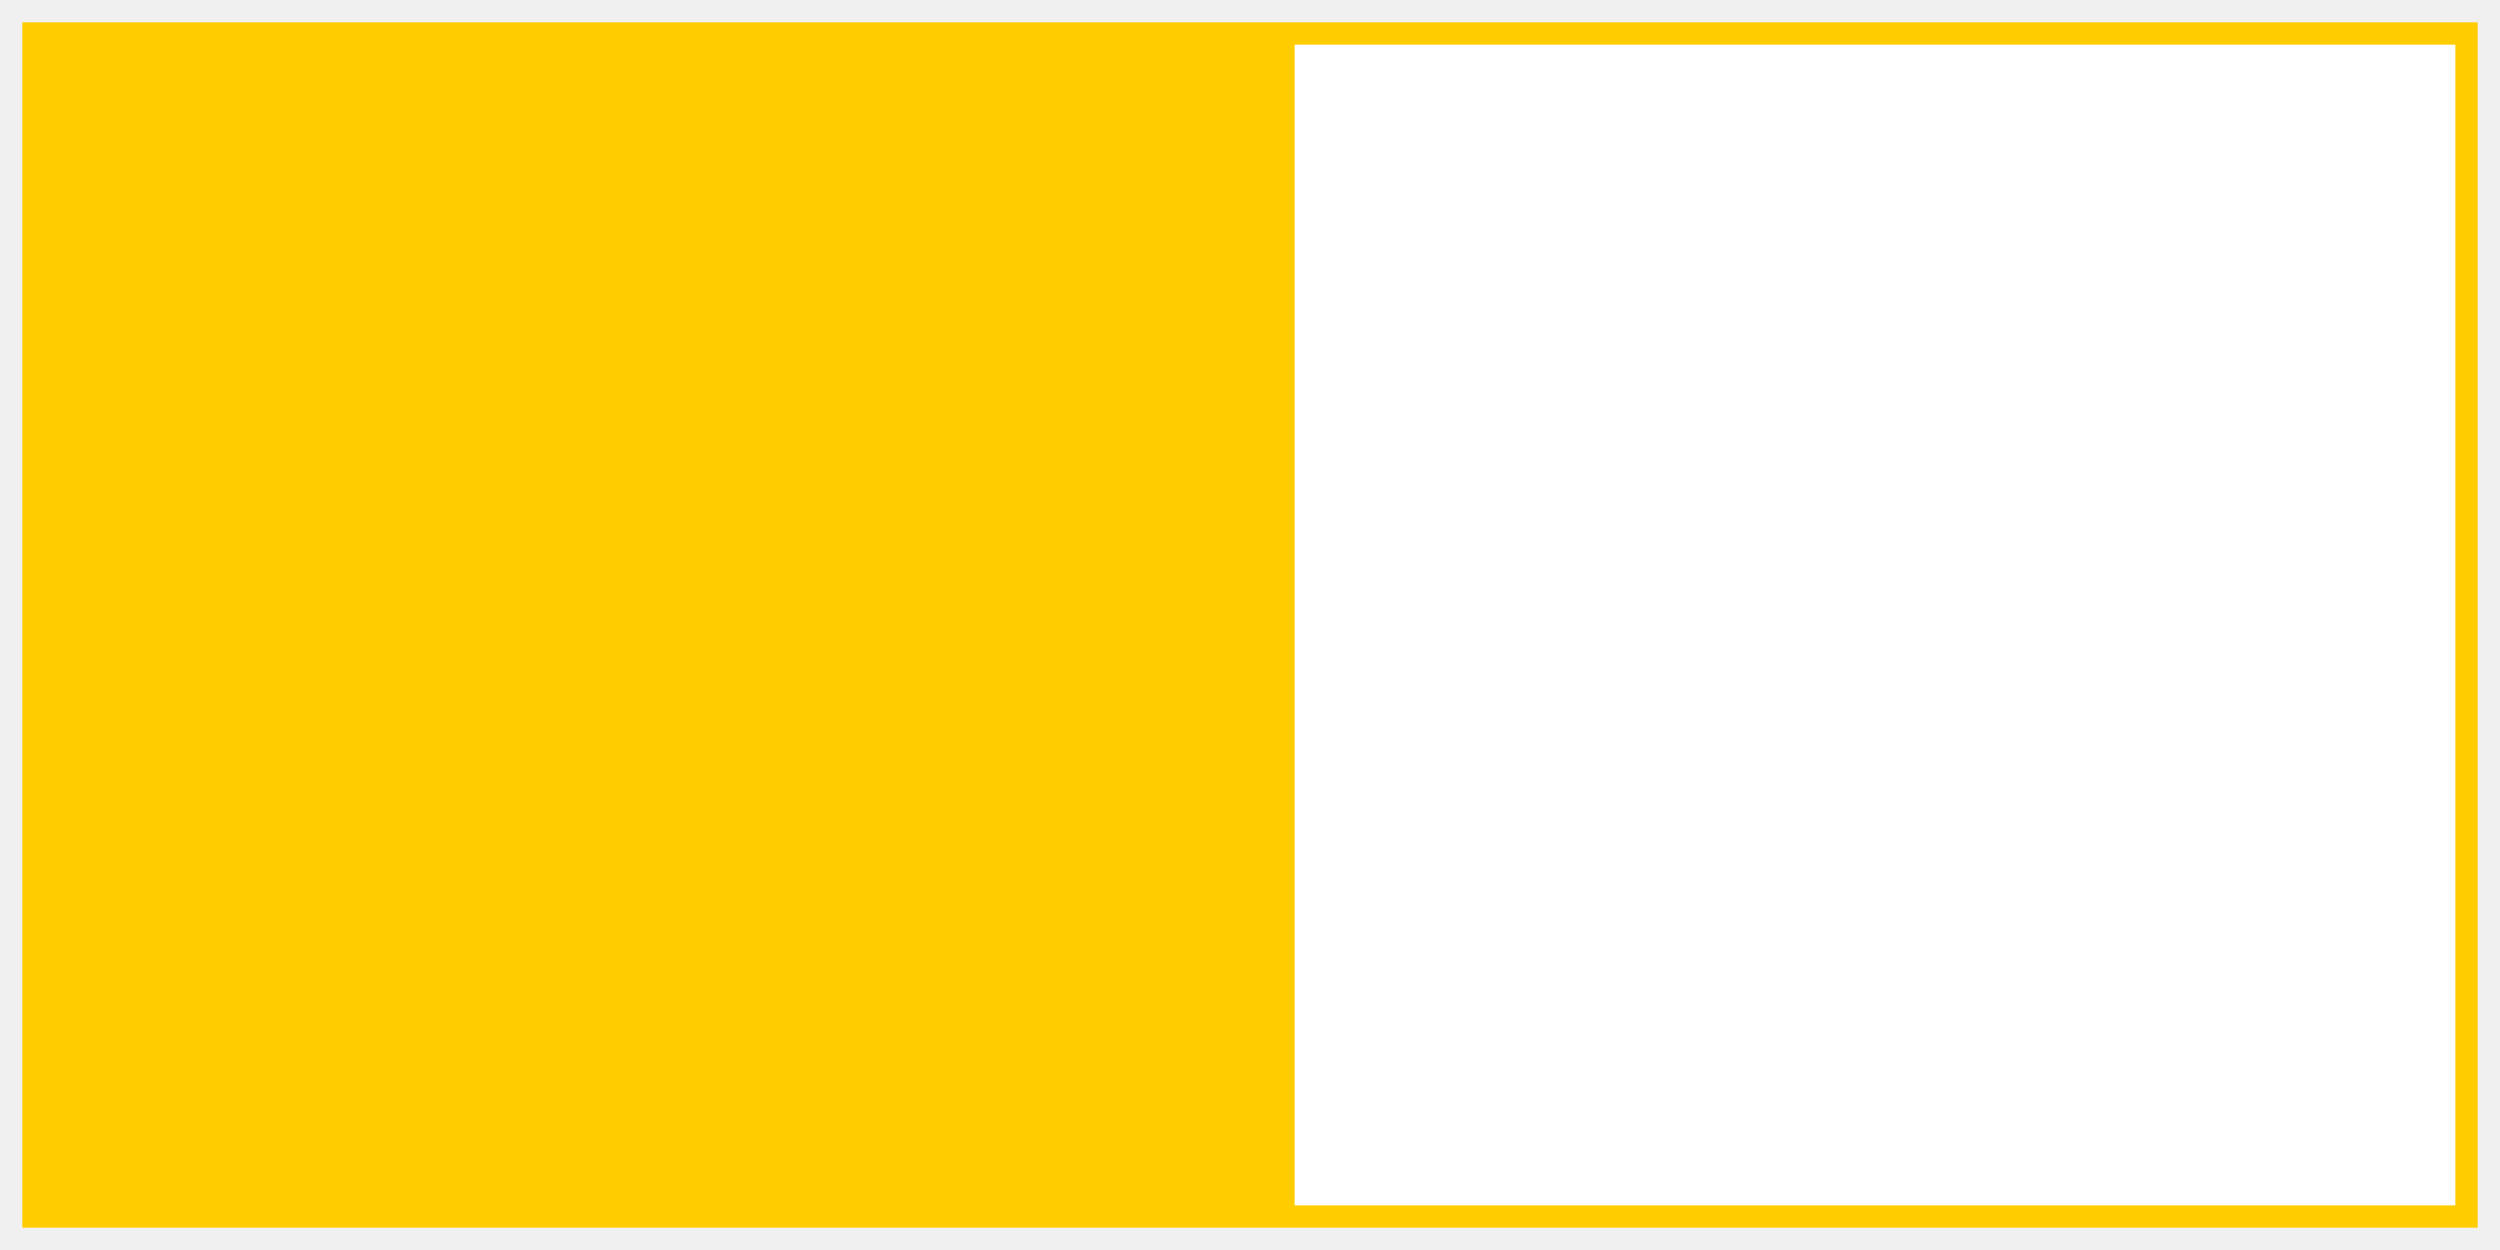
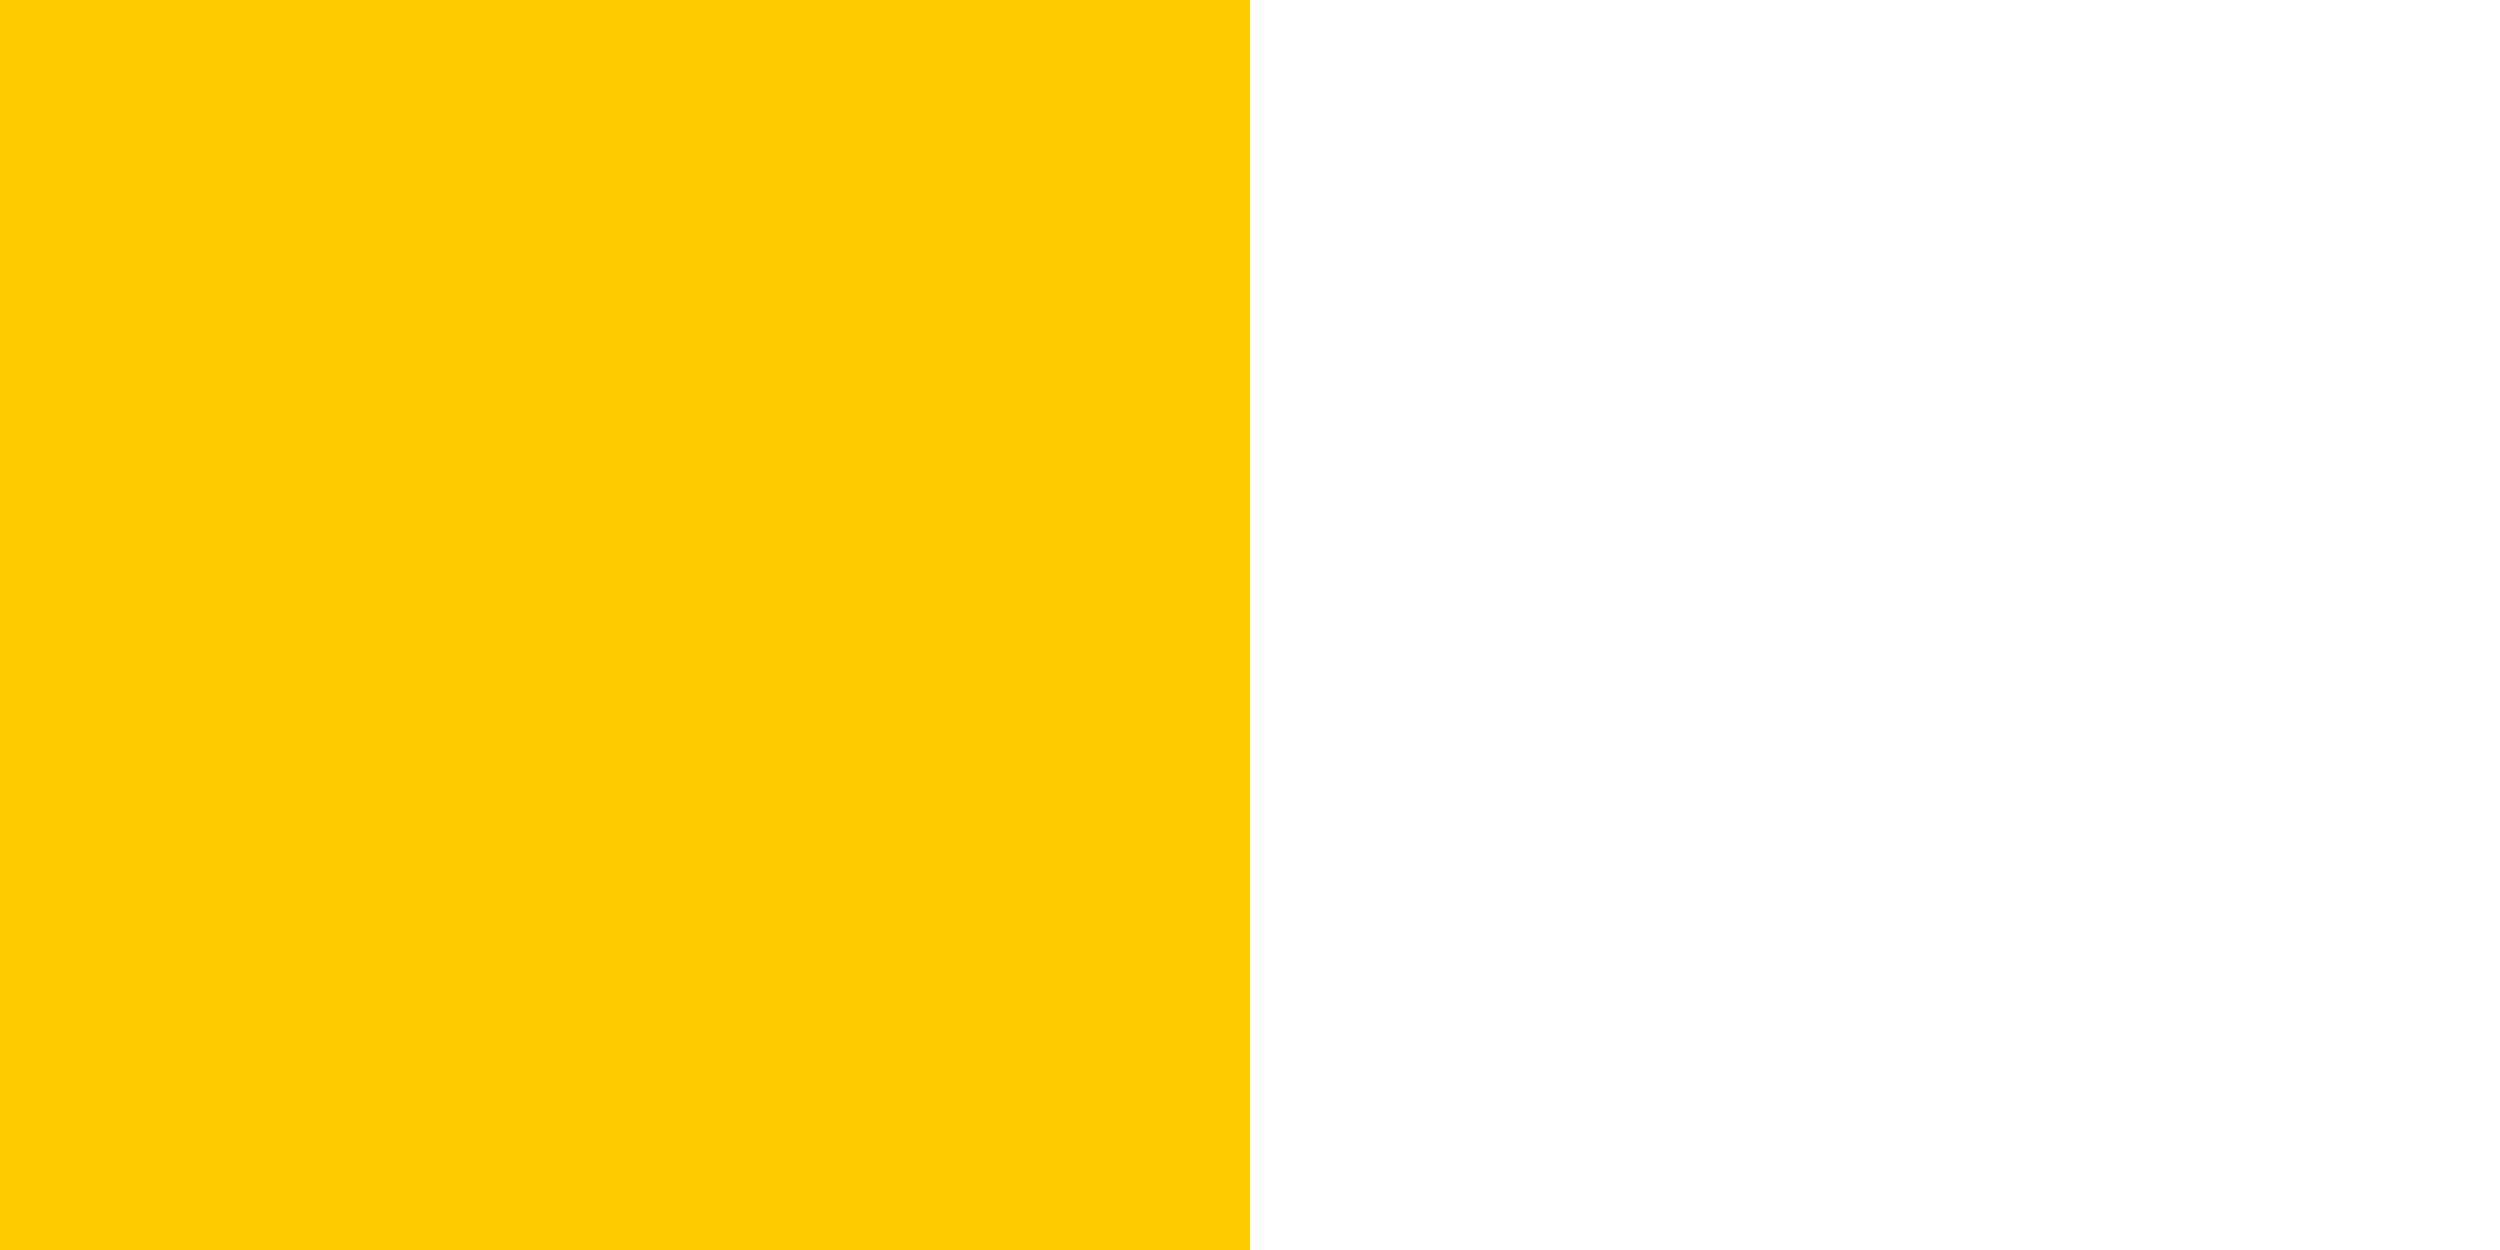
<svg xmlns="http://www.w3.org/2000/svg" width="56" height="28" viewBox="0 0 56 28" fill="none">
-   <rect x="1" y="1" width="54" height="26" fill="#ffcc00" stroke="#ffcc00" />
-   <rect x="29" y="1" width="26" height="26" fill="#ffffff" />
+   <rect x="0" y="0" width="56" height="28" fill="#ffcc00" />
+   <rect x="28" y="0" width="28" height="28" fill="#ffffff" />
</svg>
